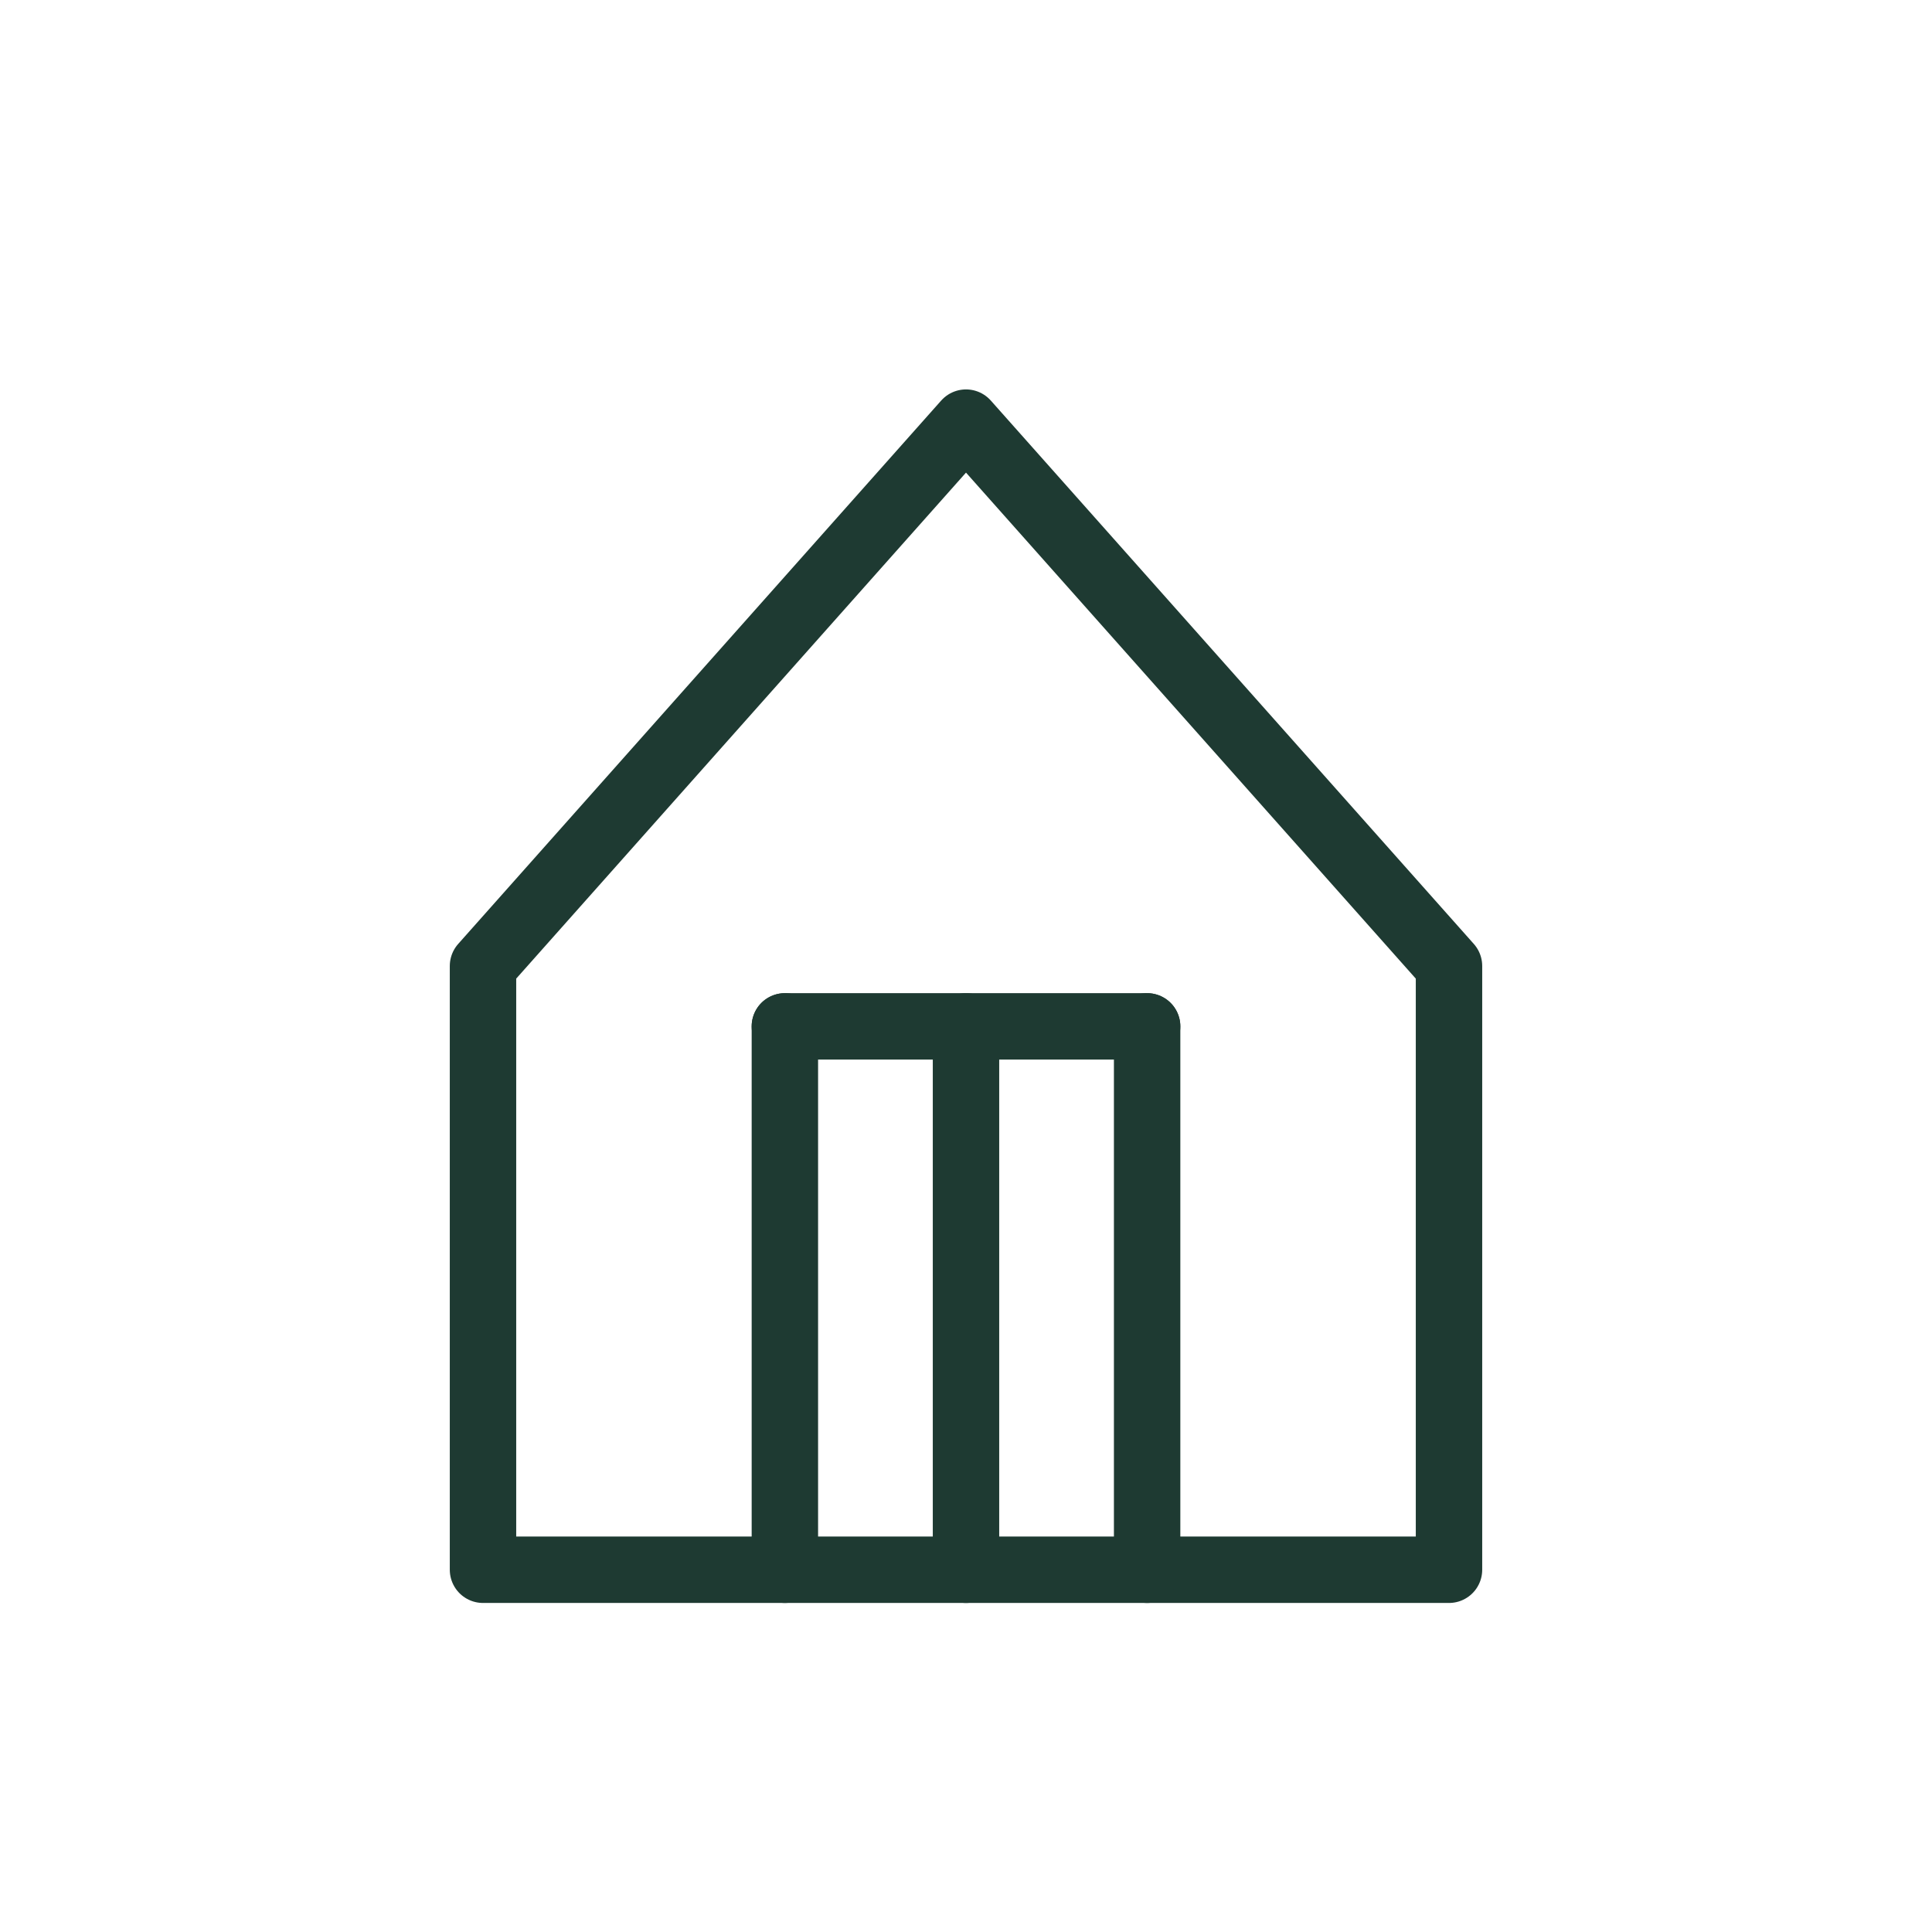
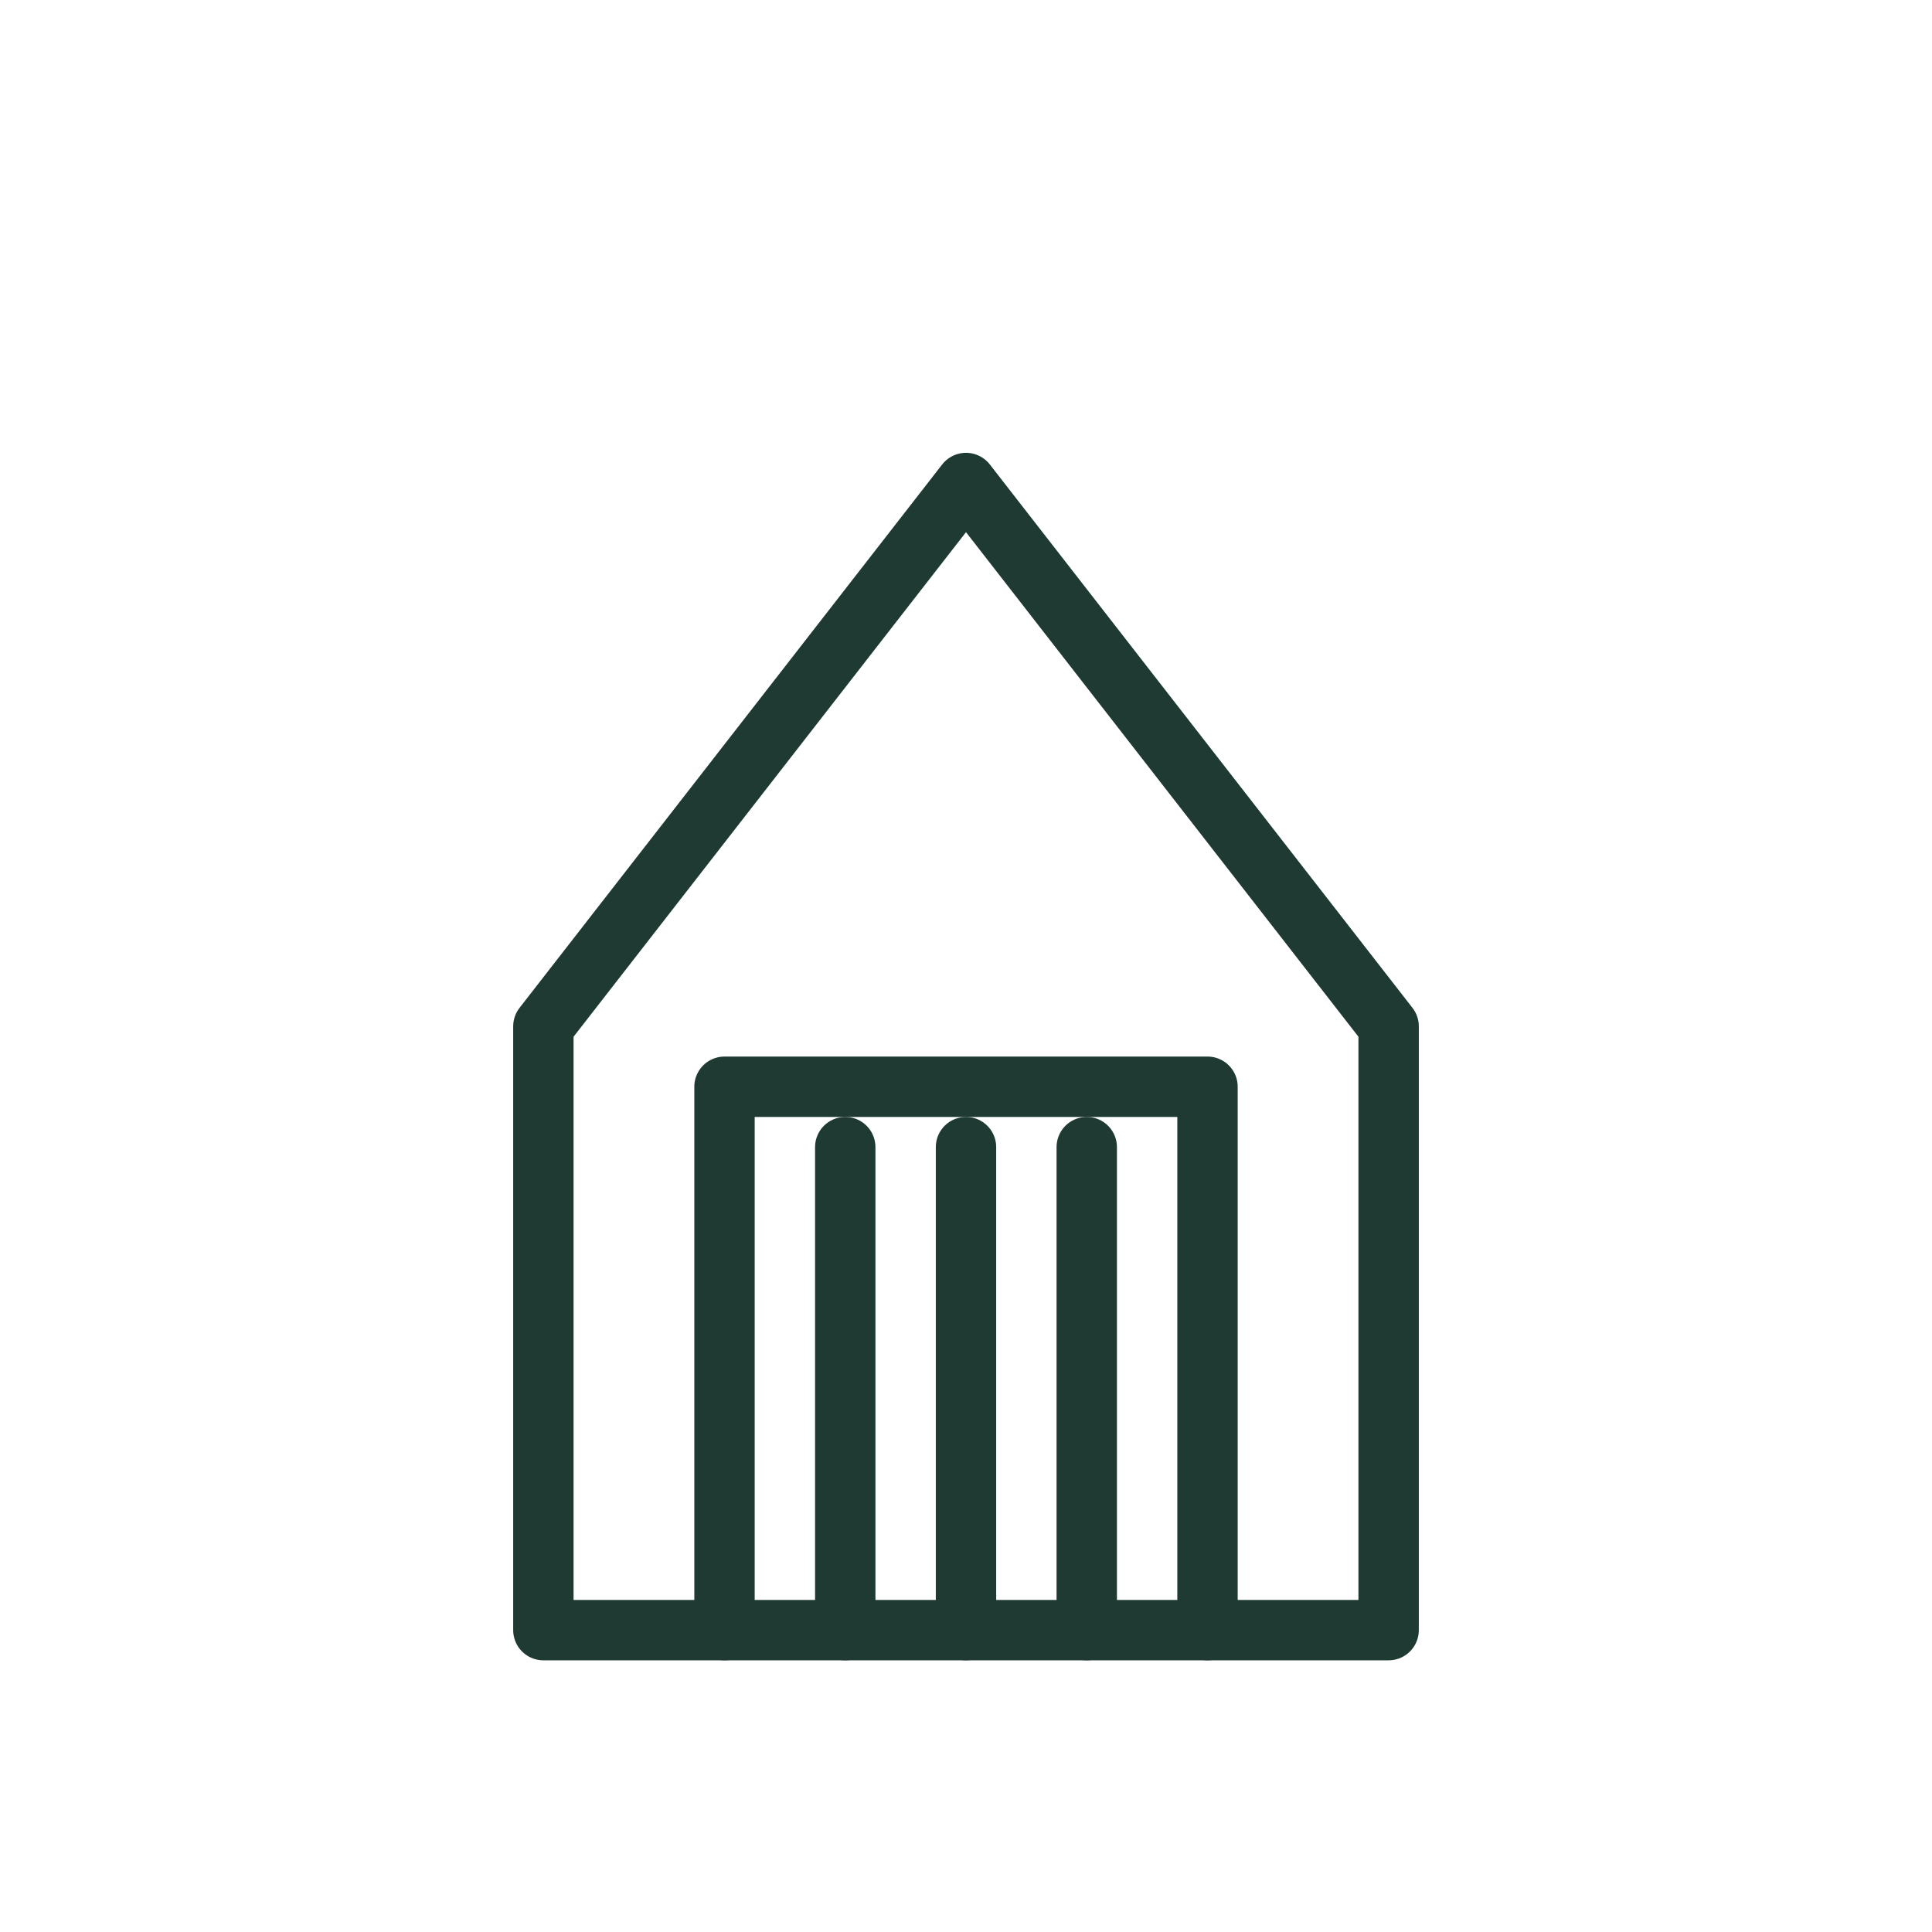
- <svg xmlns="http://www.w3.org/2000/svg" viewBox="0 0 64 64" fill="none" stroke="#1e3a32" stroke-width="2.2" stroke-linecap="round" stroke-linejoin="round">
-   <path d="M16 32 L32 14 L48 32 V52 H16 Z" />
-   <path d="M26 52 V34" />
-   <path d="M32 52 V34" />
-   <path d="M38 52 V34" />
-   <path d="M26 34 H38" />
+ <svg xmlns="http://www.w3.org/2000/svg" viewBox="0 0 64 64" fill="none" stroke="#1e3a32" stroke-width="2" stroke-linecap="round" stroke-linejoin="round">
+   <path d="M18 34 L32 16 L46 34 V54 H18 Z" />
+   <path d="M24 54 V36 H40 V54" />
+   <path d="M28 54 V38" />
+   <path d="M32 54 V38" />
+   <path d="M36 54 V38" />
</svg>
